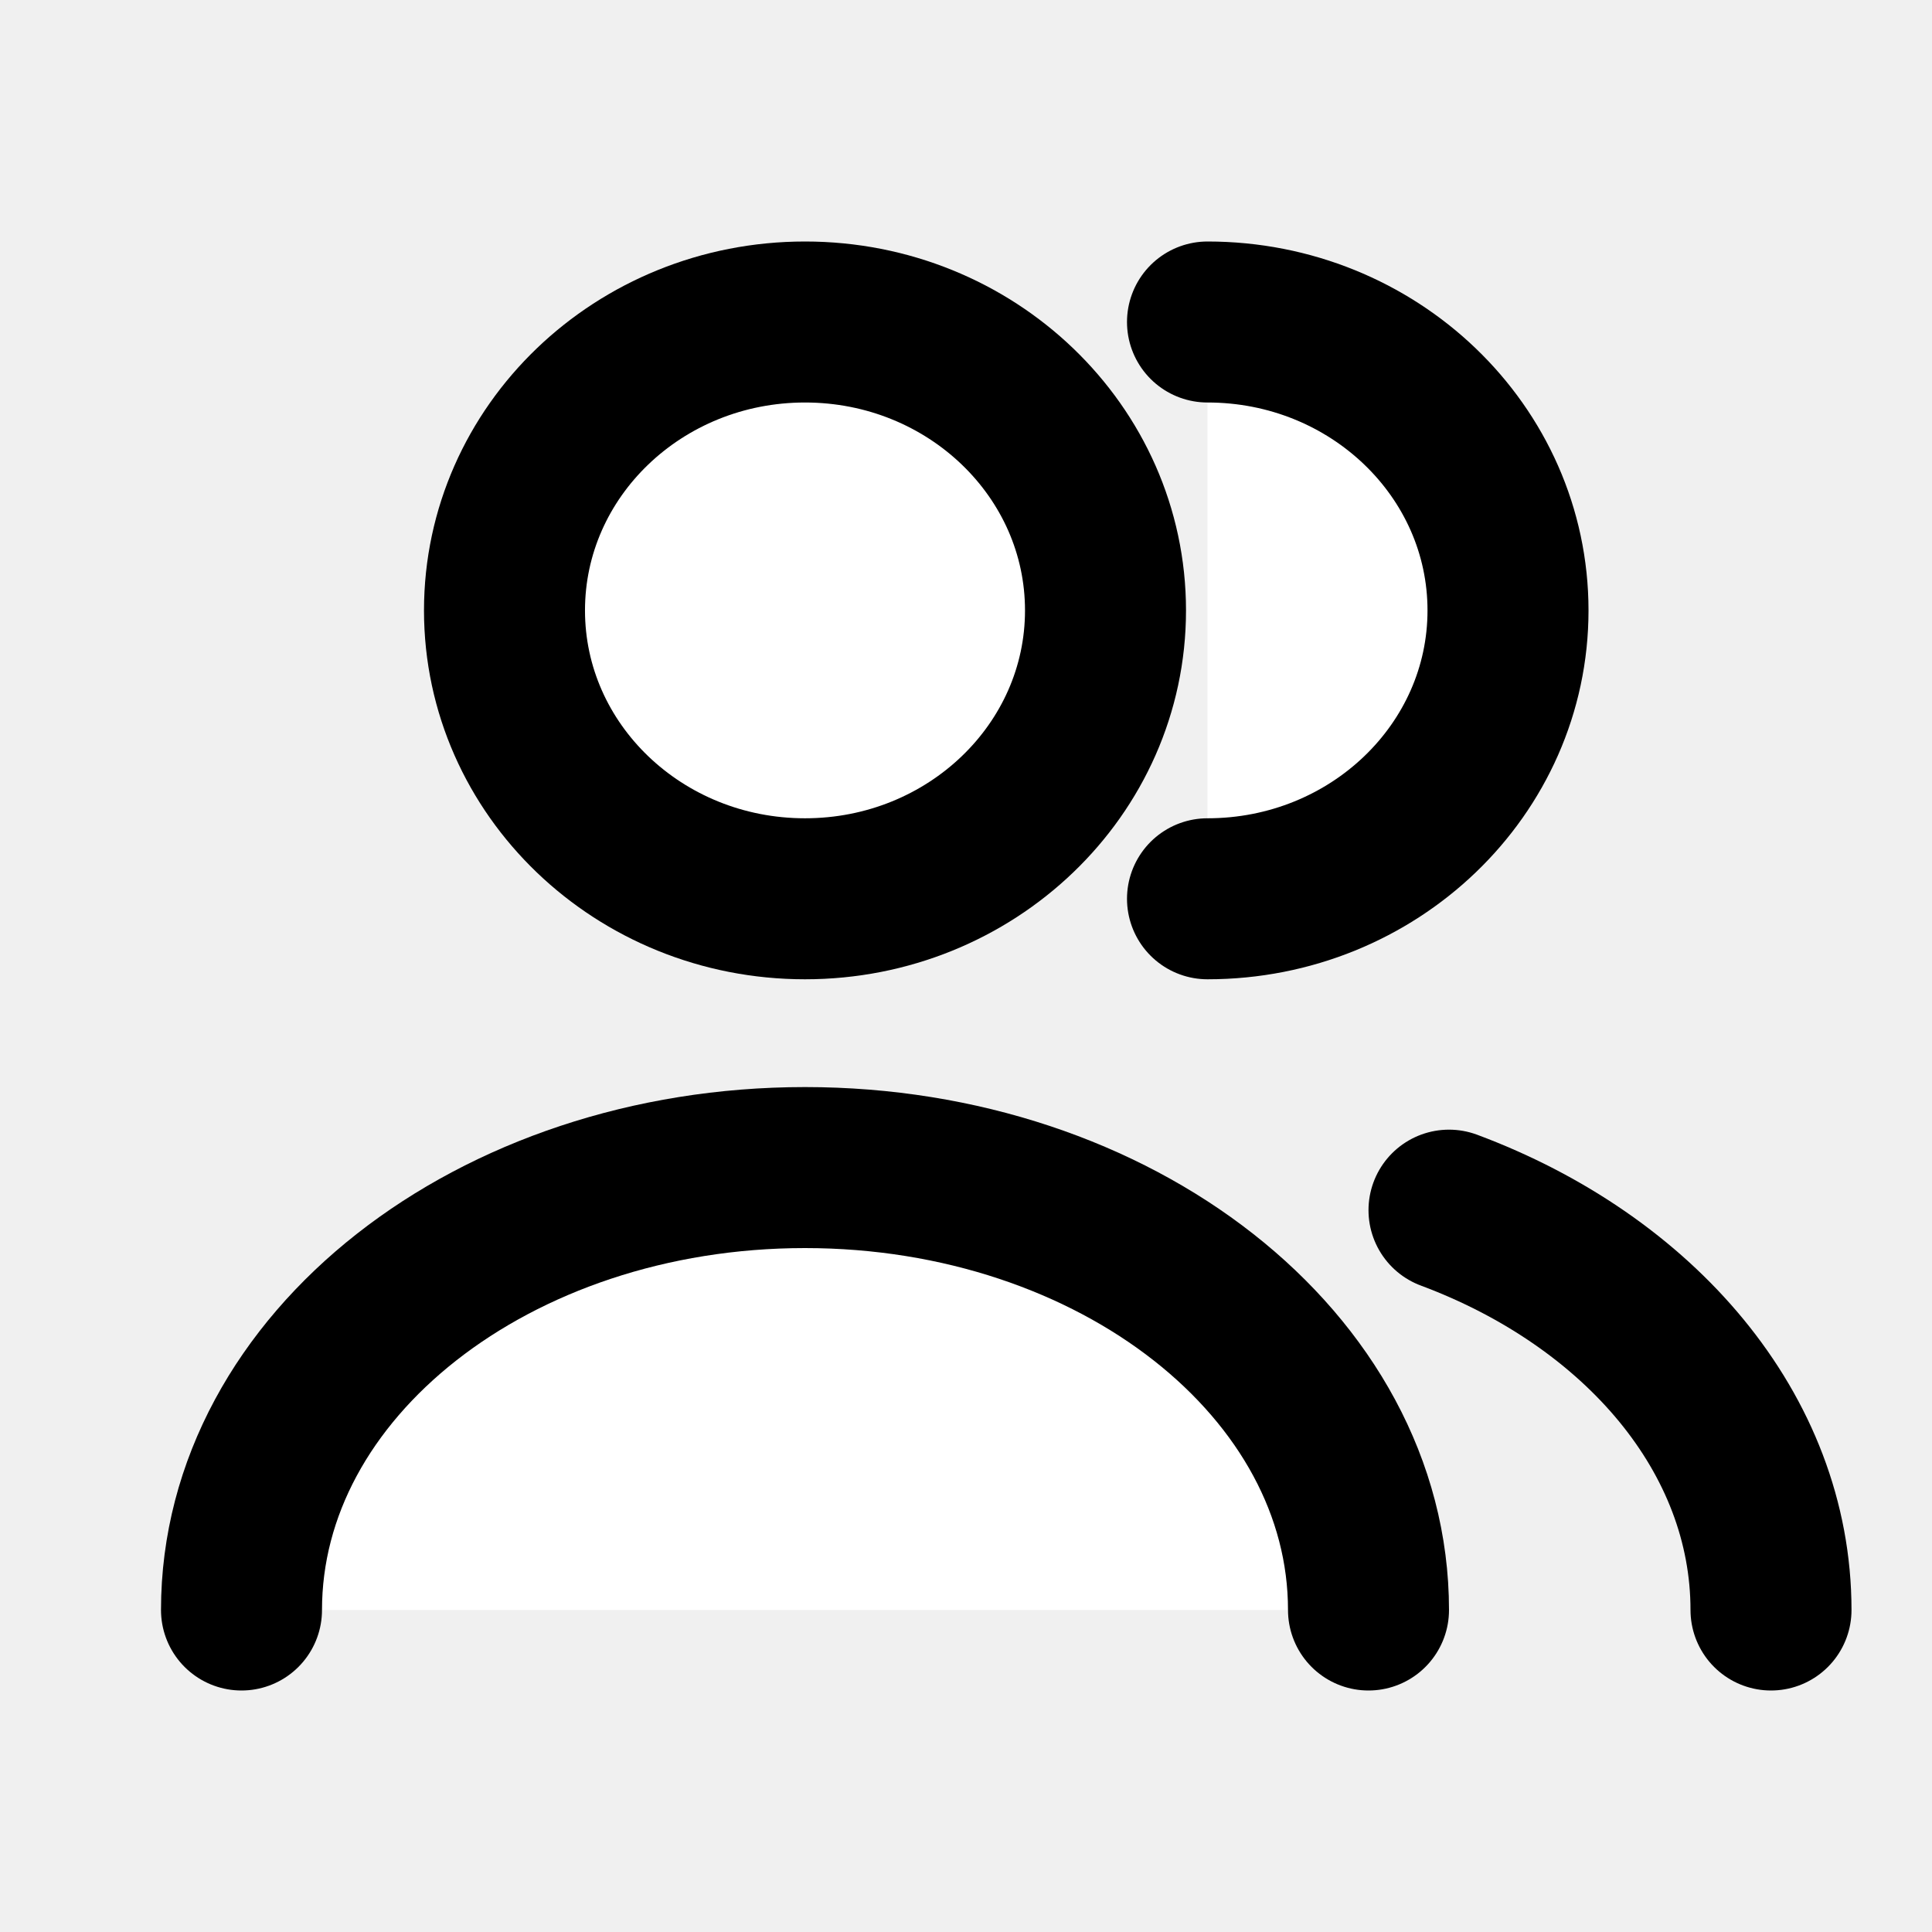
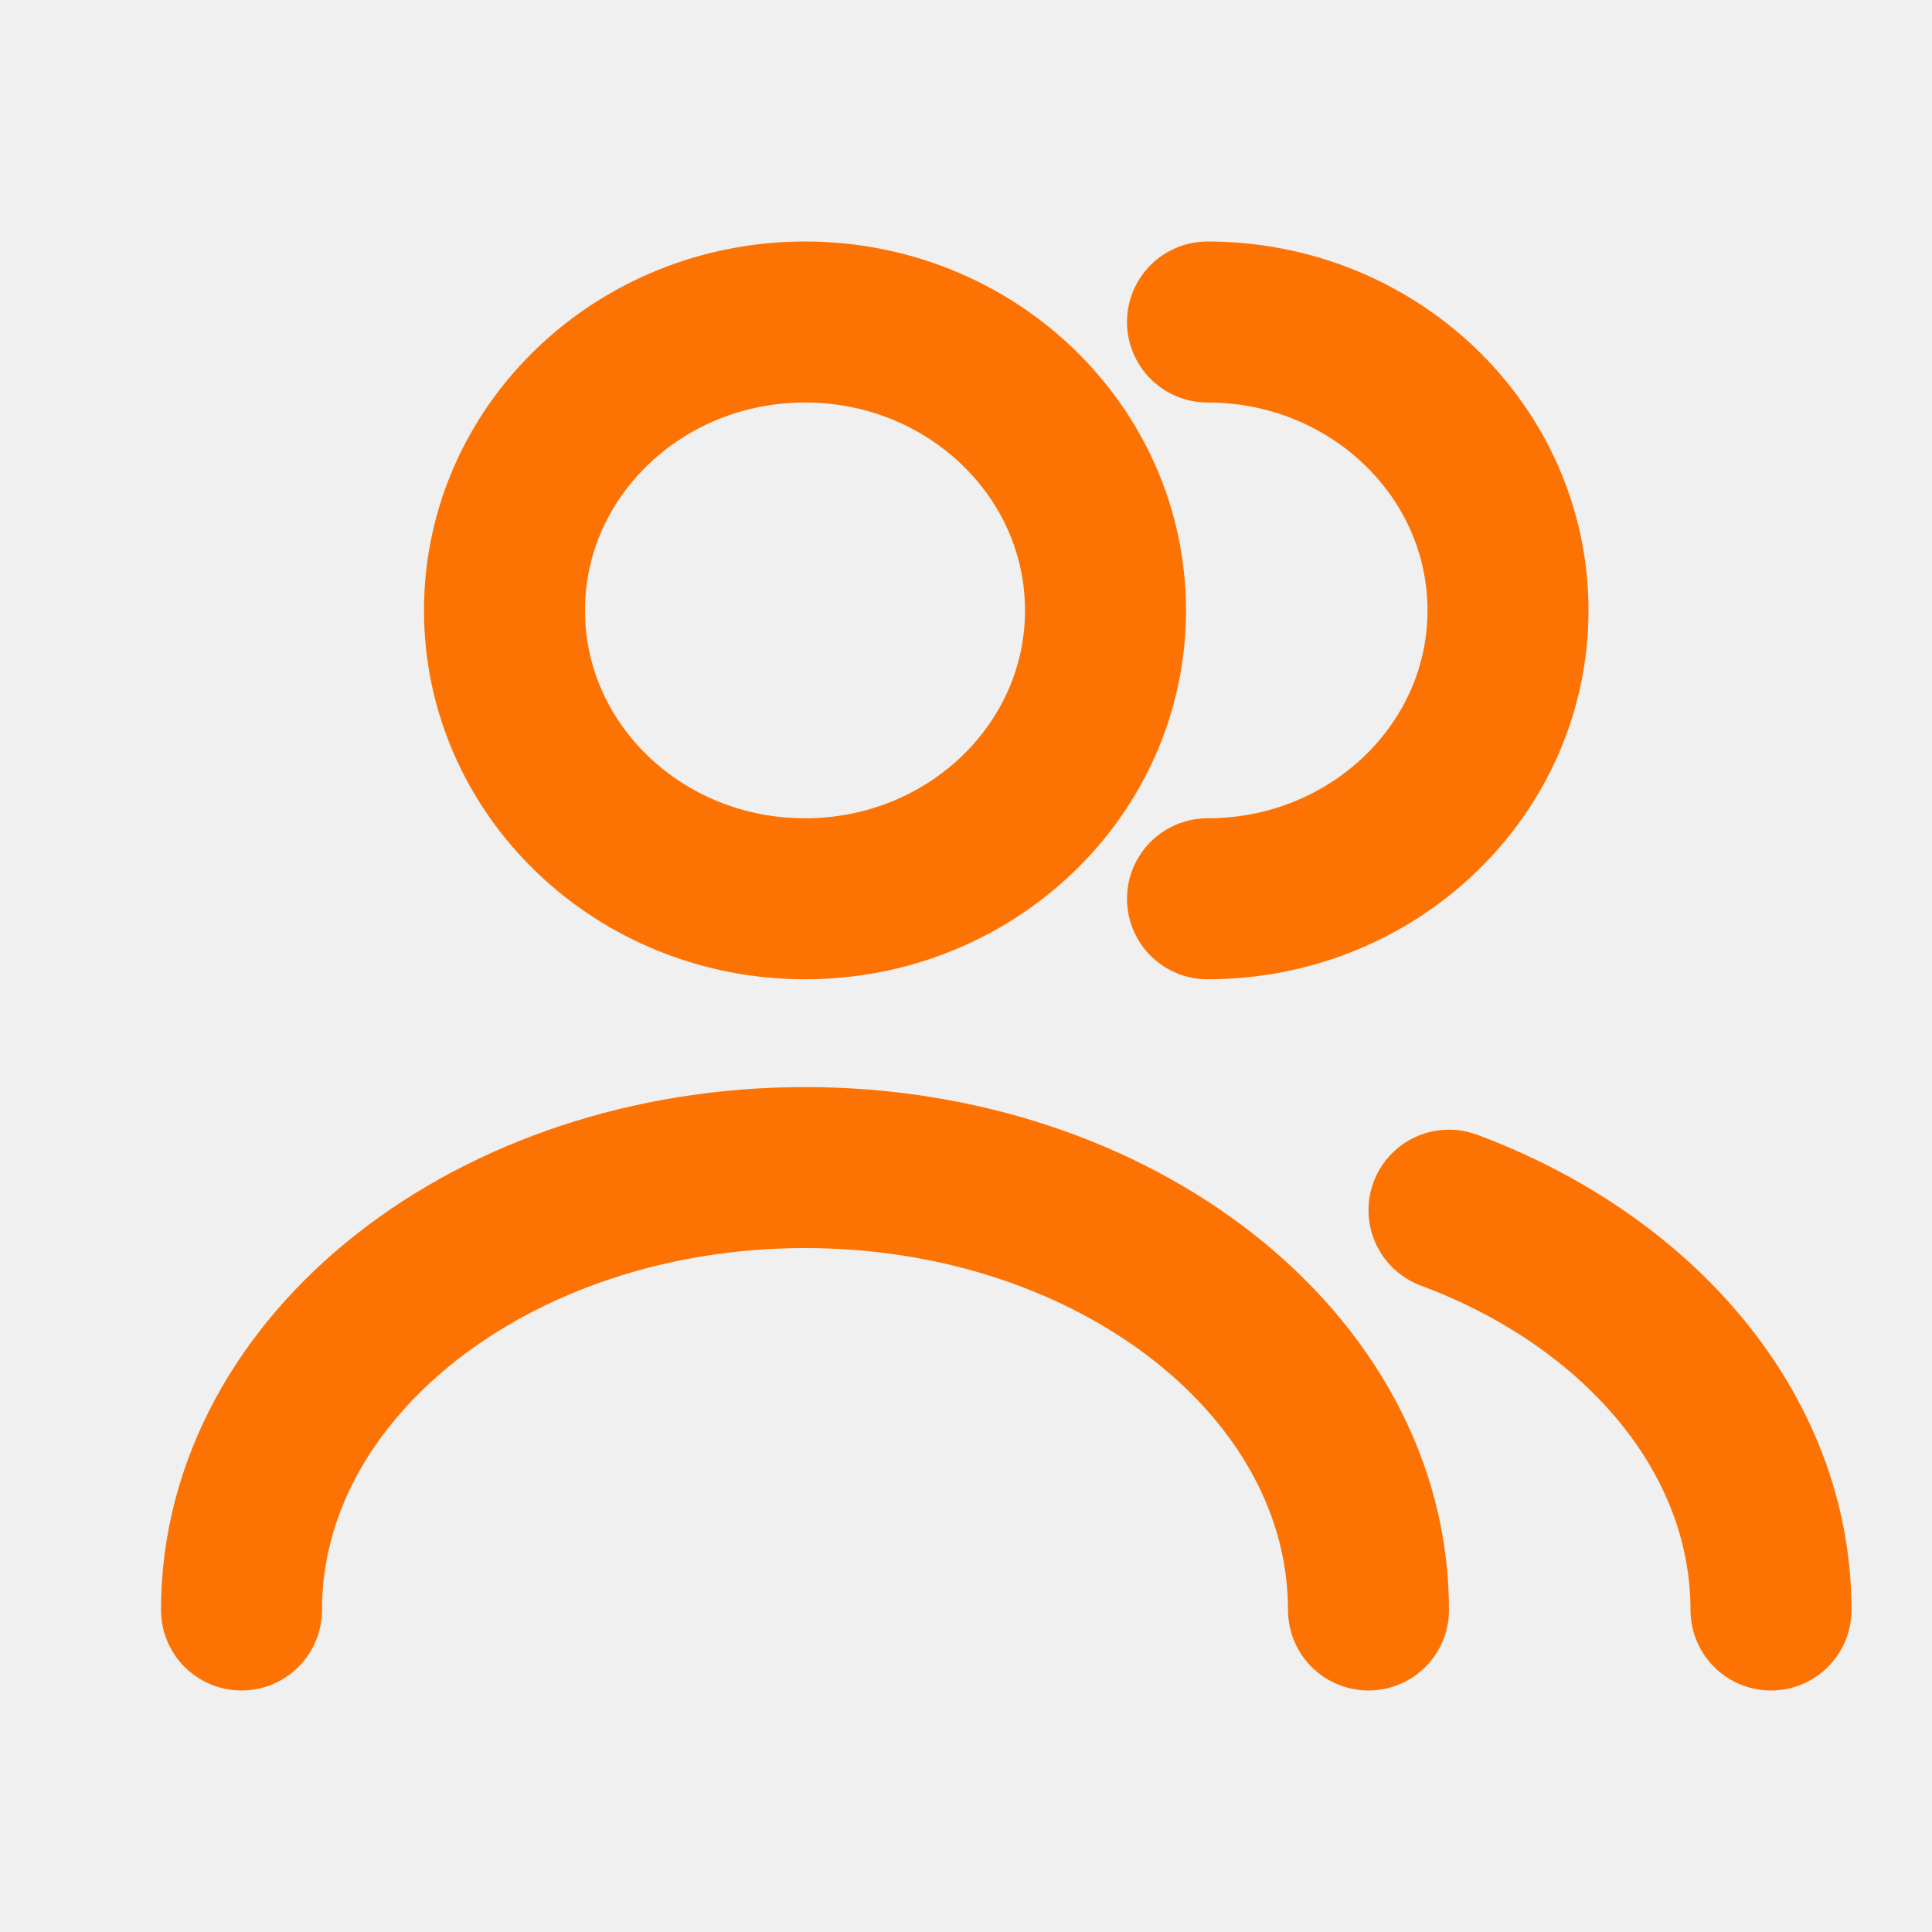
<svg xmlns="http://www.w3.org/2000/svg" width="24" height="24" viewBox="0 0 24 24" fill="none">
-   <path d="M17 20C17 16.965 13.866 14.504 10 14.504C6.134 14.504 3 16.965 3 20M13.733 7.583C13.733 9.561 12.062 11.165 10 11.165C7.938 11.165 6.267 9.561 6.267 7.583C6.267 5.604 7.938 4 10 4C12.062 4 13.733 5.604 13.733 7.583Z" stroke="url(#paint0_linear_899_4151)" stroke-width="2" stroke-linecap="round" stroke-linejoin="round" fill="#ffffff" />
-   <path d="M15 11.165C17.062 11.165 18.733 9.561 18.733 7.583C18.733 5.604 17.062 4 15 4M22 20C22 17.808 20.365 15.915 18 15.033" stroke="url(#paint1_linear_899_4151)" stroke-width="2" stroke-linecap="round" stroke-linejoin="round" fill="#ffffff" />
-   <defs fill="#ffffff">
-     <linearGradient id="paint0_linear_899_4151" x1="10" y1="4" x2="10" y2="20" gradientUnits="userSpaceOnUse" fill="#ffffff">
-       <stop stop-color="#000000" fill="#ffffff" />
-       <stop offset="1" stop-color="#000000" fill="#ffffff" />
-     </linearGradient>
-     <linearGradient id="paint1_linear_899_4151" x1="18.5" y1="4" x2="18.5" y2="20" gradientUnits="userSpaceOnUse" fill="#ffffff">
-       <stop stop-color="#000000" fill="#ffffff" />
-       <stop offset="1" stop-color="#000000" fill="#ffffff" />
-     </linearGradient>
-   </defs>
+   <path d="M17 20C17 16.965 13.866 14.504 10 14.504C6.134 14.504 3 16.965 3 20M13.733 7.583C13.733 9.561 12.062 11.165 10 11.165C7.938 11.165 6.267 9.561 6.267 7.583C6.267 5.604 7.938 4 10 4C12.062 4 13.733 5.604 13.733 7.583Z" stroke="#FC7303" stroke-width="2" stroke-linecap="round" stroke-linejoin="round" />
+   <path d="M15 11.165C17.062 11.165 18.733 9.561 18.733 7.583C18.733 5.604 17.062 4 15 4M22 20C22 17.808 20.365 15.915 18 15.033" stroke="#FC7303" stroke-width="2" stroke-linecap="round" stroke-linejoin="round" />
</svg>
